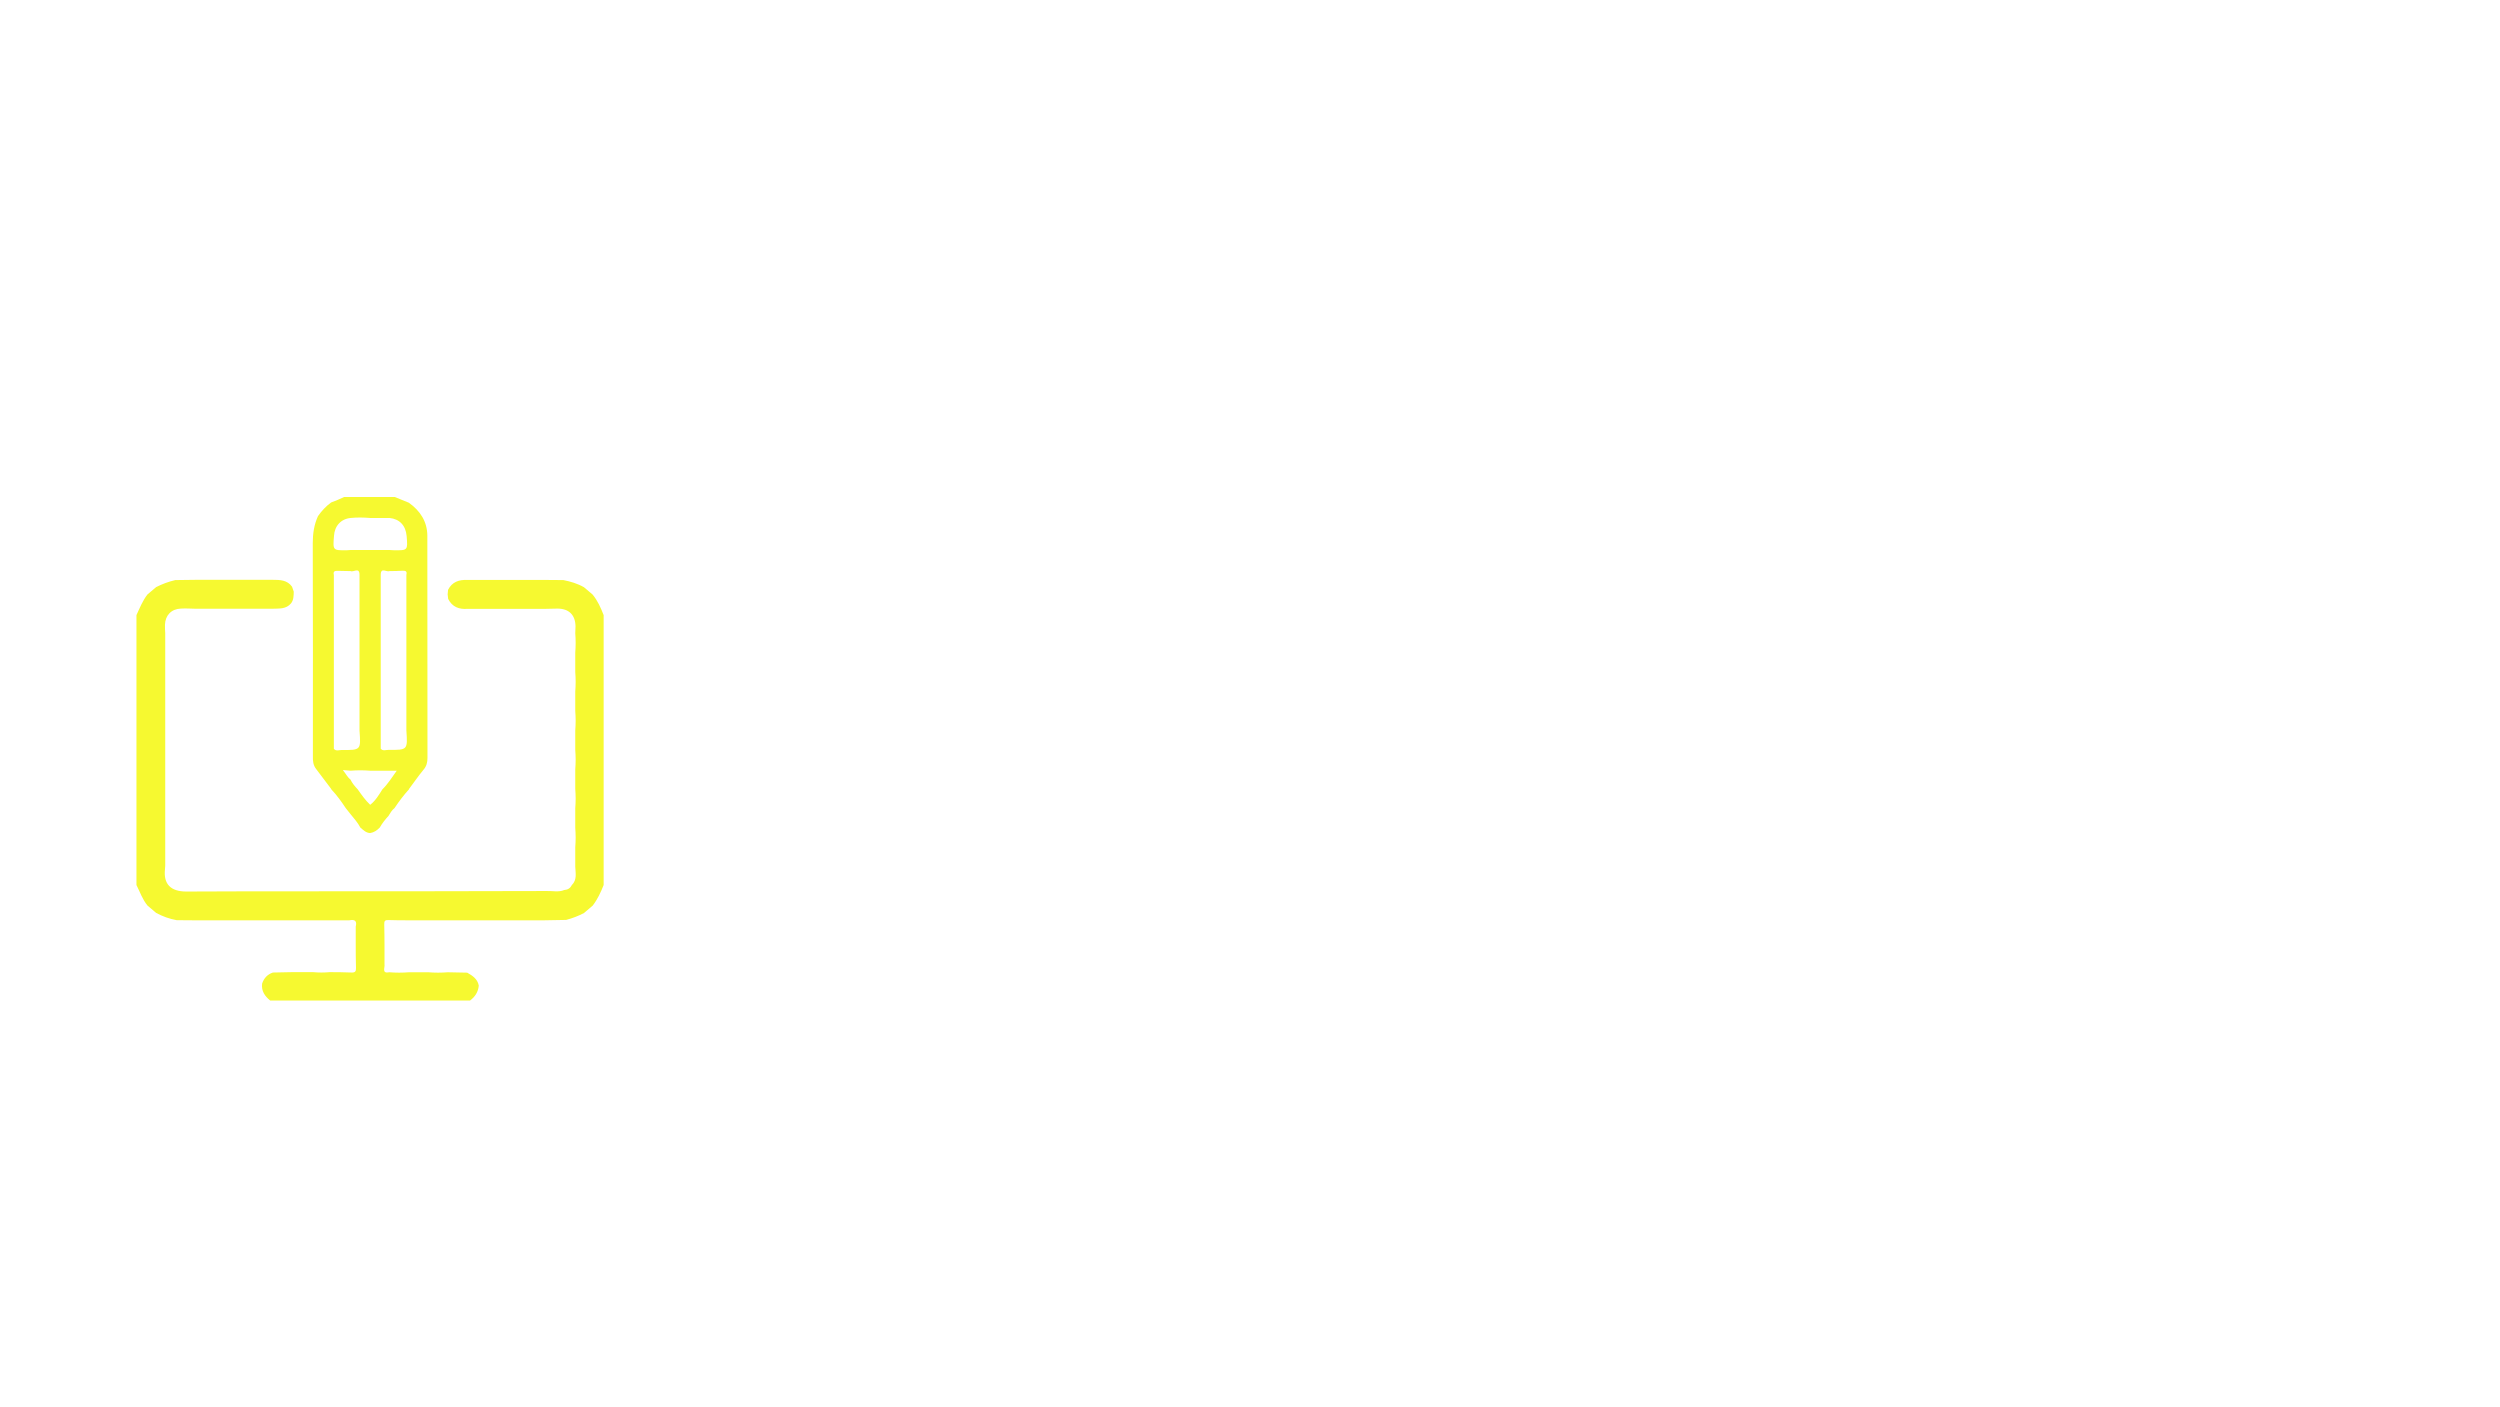
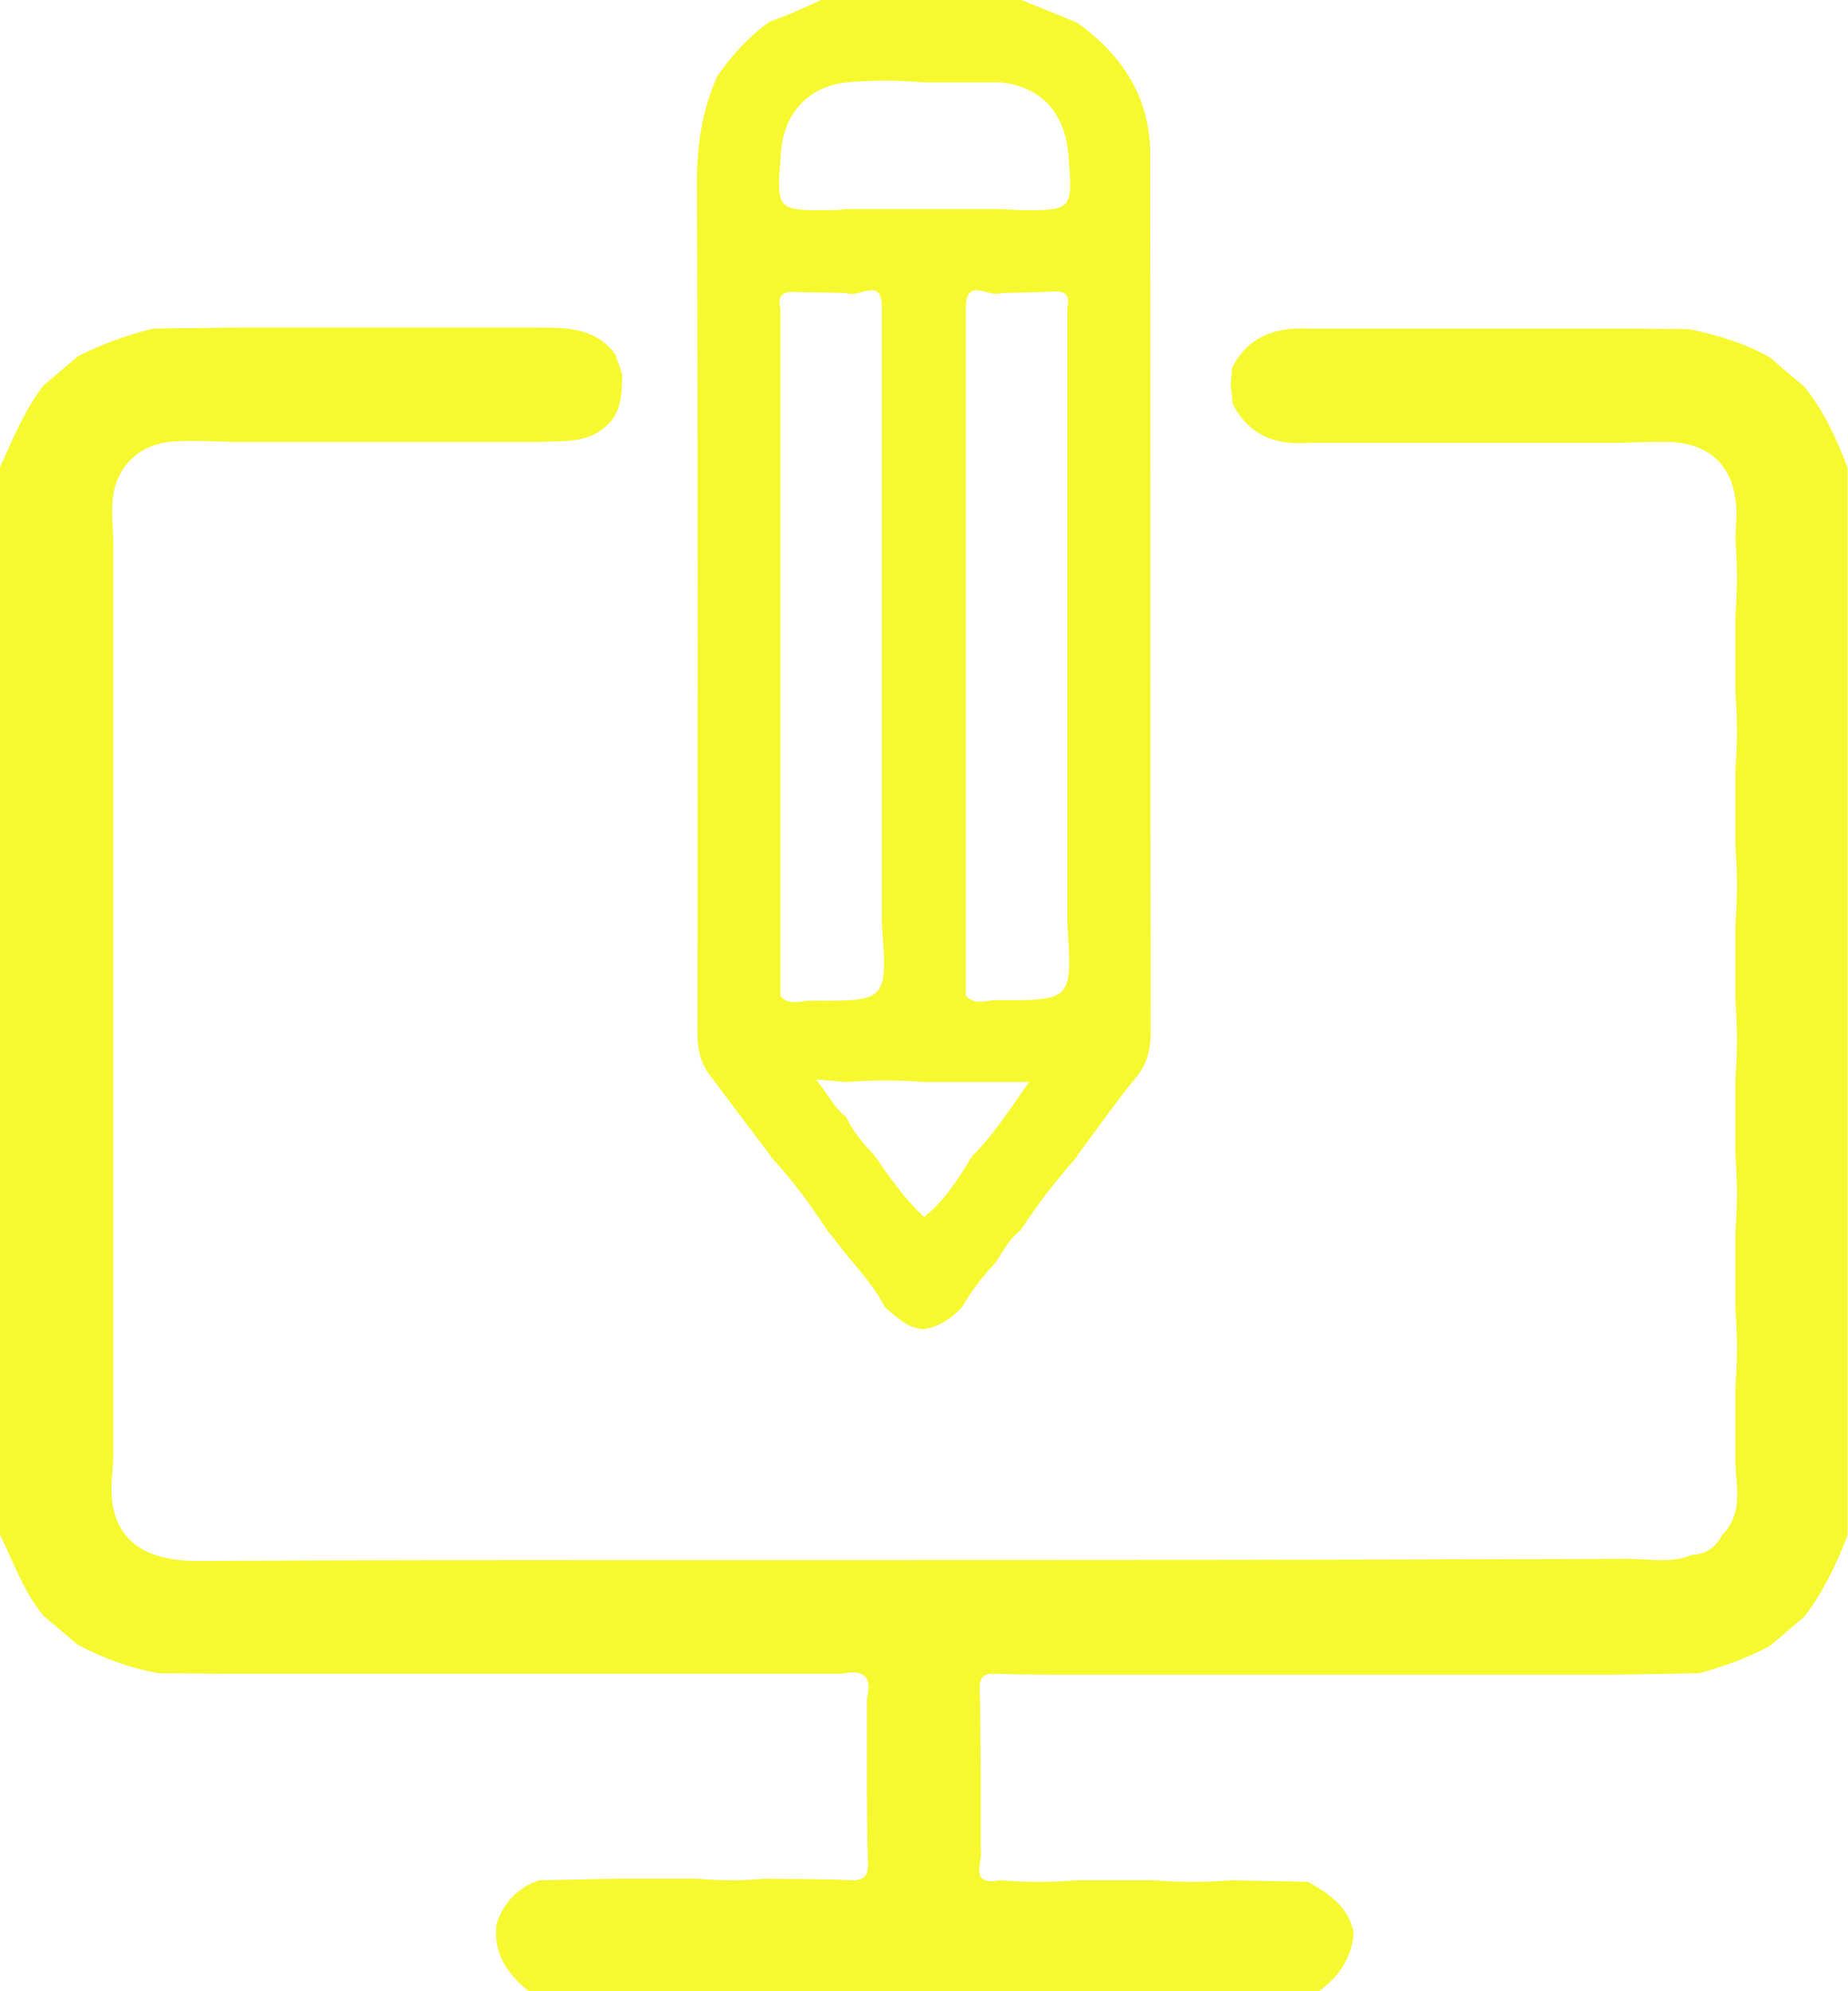
- <svg xmlns="http://www.w3.org/2000/svg" version="1.1" id="Calque_1" x="0px" y="0px" viewBox="0 0 1920 1080" style="enable-background:new 0 0 1920 1080;" xml:space="preserve">
+ <svg xmlns="http://www.w3.org/2000/svg" version="1.1" id="Calque_1" x="0px" y="0px" viewBox="0 0 358.7 386.6" style="enable-background:new 0 0 358.7 386.6;" xml:space="preserve">
  <style type="text/css">
	.st0{fill:#F6F930;}
</style>
  <g>
-     <path class="st0" d="M361,768.4c-51.2,0-102.3,0-153.5,0c-4.1-3.3-6.9-7.3-6.2-13c1.4-4.2,4.1-7.1,8.3-8.5   c4.9-0.1,9.8-0.2,14.8-0.3c5.3,0,10.7,0,16,0c4.3,0.4,8.6,0.4,12.9,0c5.6,0.1,11.2,0,16.8,0.3c2.7,0.1,3.4-1,3.3-3.5   c-0.2-6.3-0.2-12.5-0.2-18.8c0-4.3,0-8.7,0-13c1.1-4.3-0.7-5.7-4.9-4.8c-4.4,0-8.7,0-13.1,0c-5.6,0-11.2,0-16.8,0   c-4.4,0-8.7,0-13.1,0c-5.6,0-11.2,0-16.8,0c-4.4,0-8.7,0-13.1,0c-5.6,0-11.2,0-16.8,0c-4.4,0-8.7,0-13.1,0c-5.6,0-11.2,0-16.8,0   c-4.3,0-8.7-0.1-13-0.1c-5.6-1-10.8-2.9-15.8-5.6c-2.2-1.9-4.4-3.7-6.6-5.6c-3.9-4.7-5.8-10.5-8.5-15.8c0-69.1,0-138.2,0-207.3   c2.5-5.4,4.7-11,8.4-15.8c2.2-1.9,4.5-3.8,6.7-5.7c4.7-2.4,9.6-4.2,14.7-5.4c5.3-0.1,10.6-0.1,15.9-0.2c4.4,0,8.7,0,13.1,0   c5.6,0,11.2,0,16.8,0c4.4,0,8.7,0,13.1,0c5.3,0,10.6,0,15.9,0c5.6,0,11.2,0.1,14.9,5.3c0.4,1.3,0.9,2.5,1.3,3.8   c-0.1,3.1,0,6.3-2.1,9c-3.8,4.5-9,3.9-14,4.1c-5,0-10,0-15,0c-5,0-9.9,0-14.9,0c-5,0-10,0-15,0c-5,0-9.9,0-14.9,0   c-3.6-0.1-7.3-0.3-10.9-0.1c-7.2,0.3-11.9,5.2-12.1,12.4c-0.1,2.1,0.1,4.3,0.2,6.5c0,5,0,10,0,14.9c0,5,0,10,0,15c0,5,0,10,0,14.9   c0,5,0,10,0,15c0,5,0,10,0,14.9c0,5,0,10,0,15c0,5,0,10,0,14.9c0,5,0,10,0,15c0,5.3,0,10.6,0,15.9c0,4.3,0,8.7,0,13   c0,5.6,0,11.3,0,16.9c0,4.3,0,8.7,0,13c-0.1,1-0.1,2-0.2,3c-1.2,11.1,4.2,17.1,16.7,17c57.8-0.3,115.5-0.1,173.3-0.2   c34,0,68.1-0.1,102.1-0.2c0.3,0,0.7,0,1,0c4.5-0.2,9.2,1.1,13.6-0.8l0.2,0c2.6-0.2,4.4-1.5,5.6-3.8c4.1-4.1,2.8-9.2,2.6-14   c0-5,0-10,0-15c0.4-5,0.4-9.9,0-14.9c0-5,0-10,0-15c0.4-5,0.4-9.9,0-14.9c0-5,0-10,0-15c0.4-5,0.4-9.9,0-14.9c0-5,0-10,0-15   c0.4-5,0.4-9.9,0-14.9c0-5,0-10,0-15c0.4-5,0.4-9.9,0-14.9c0-5,0-10,0-15c0.4-5,0.4-9.9,0-14.9c0.1-1.8,0.2-3.6,0.2-5.4   c-0.2-8.7-5.1-13.5-13.9-13.5c-3.1,0-6.2,0.1-9.3,0.2c-5,0-10,0-15,0c-5,0-9.9,0-14.9,0c-5,0-10,0-15,0c-5,0-9.9,0-14.9,0   c-6.5,0.5-11.7-1.5-14.8-7.6c-0.1-1.2-0.2-2.4-0.4-3.5c0.1-1.2,0.2-2.3,0.3-3.5c3.1-6.1,8.4-7.9,14.8-7.6c5,0,10,0,15,0   c5.3,0,10.6,0,15.9,0c4.4,0,8.7,0,13.1,0c5.6,0,11.2,0,16.8,0c4.3,0,8.7,0.1,13,0.1c5.5,1.1,10.9,2.7,15.8,5.5   c2.2,1.9,4.4,3.8,6.6,5.6c3.9,4.7,6.3,10.2,8.5,15.8c0,69.1,0,138.2,0,207.3c-2.2,5.6-4.7,11-8.4,15.8c-2.2,1.9-4.5,3.8-6.7,5.7   c-4.3,2.3-8.9,4-13.7,5.3c-5.6,0.1-11.3,0.2-16.9,0.3c-4.4,0-8.7,0-13.1,0c-5.6,0-11.2,0-16.8,0c-4.4,0-8.7,0-13.1,0   c-5.6,0-11.2,0-16.8,0c-4.4,0-8.7,0-13.1,0c-5.3,0-10.6,0-15.9,0c-5,0-10,0-15,0c-5.3,0-10.6,0-15.9-0.2c-2.4-0.1-3.2,0.7-3.1,3.1   c0.2,5.3,0.1,10.6,0.2,15.9c0,5,0,10,0,15c0.5,2.5-2.5,7.3,3.8,6.1c5,0.4,9.9,0.4,14.9,0c5,0,10,0,15,0c5,0.4,9.9,0.4,14.9,0   c5,0.1,9.9,0.2,14.9,0.3c4.1,2.3,7.9,4.8,8.9,9.9C367.3,761.7,364.9,765.5,361,768.4z" />
-     <path class="st0" d="M264.3,381.7c13,0,25.9,0,38.9,0c3.6,1.5,7.2,2.9,10.8,4.4c8.7,6.2,14.1,14.4,14.2,25.3   c0.1,56.9,0,113.8,0.1,170.6c0,3.5-0.7,6.4-3,9.1c-3.9,4.7-7.3,9.7-11,14.6c-0.2,0.1-0.3,0.3-0.2,0.5c-4.1,4.5-7.7,9.3-11.1,14.4   c-2.1,1.6-3.3,3.9-4.7,6.1c-2.5,2.7-4.8,5.6-6.6,8.8c-2.1,2.2-4.4,3.8-7.5,4.3c-3.2-0.2-5.3-2.4-7.5-4.3c-1.9-3.7-4.7-6.8-7.3-10   c-1.3-1.6-2.6-3.3-3.9-4.9c-3.3-5-6.8-9.9-11-14.3c0-0.2-0.1-0.4-0.3-0.6c-3.8-5-7.6-10-11.4-15.1c-2.3-2.9-2.6-6.2-2.5-9.8   c0-54.6,0.1-109.1-0.1-163.7c0-7.2,1-14.1,4-20.7c2.8-4,6.1-7.6,10.1-10.5C257.7,384.7,261,383.2,264.3,381.7z M269.3,438.6   c-3.4-0.1-6.8-0.1-10.2-0.2c-2.4-0.1-3.3,0.8-2.7,3.2c0,5,0,10,0,14.9c0,5,0,10,0,15c0,5,0,10,0,14.9c0,5,0,10,0,15   c0,5,0,10,0,14.9c0,5,0,10,0,15c0,5,0,10,0,14.9c0,5,0,10,0,15c0,4.6,0,9.3,0,13.9c1.7,2,4,0.9,5.9,0.9   c14.9,0.1,14.9,0.1,13.8-14.9c0-5,0-10,0-14.9c0-5,0-10,0-15c0-5,0-10,0-14.9c0-5,0-10,0-15c0-5,0-10,0-14.9c0-5,0-10,0-15   c0-5,0-10,0-14.9c0-5,0-10,0-15C276.1,435.2,271.5,439.7,269.3,438.6z M299.2,438.6c-2.3,1-6.8-3.3-6.8,2.9c0,5,0,9.9,0,14.9   c0,5,0,10,0,15c0,5,0,9.9,0,14.9c0,5,0,10,0,15c0,5,0,9.9,0,14.9c0,5,0,10,0,15c0,5,0,9.9,0,14.9c0,5,0,10,0,15c0,4.6,0,9.3,0,13.9   c1.7,2,3.9,0.9,5.9,0.9c14.8,0.1,14.8,0.1,13.8-14.9c0-5,0-10,0-14.9c0-5,0-10,0-15c0-5,0-10,0-14.9c0-5,0-10,0-15c0-5,0-10,0-14.9   c0-5,0-10,0-15c0-5,0-10,0-14.9c0-5,0-10,0-15c0.6-2.3-0.3-3.2-2.7-3.1C306,438.6,302.6,438.5,299.2,438.6z M284.3,618.1   c4.1-3.2,6.7-7.6,9.4-11.9c4.2-4.1,7.2-9,11-14.3c-7.4,0-13.9,0-20.5,0c-5-0.4-9.9-0.4-14.9,0c-1.7-0.1-3.3-0.3-6-0.5   c2.4,2.9,3.5,5.5,5.8,7.2c1.4,2.9,3.4,5.3,5.6,7.6C277.6,610.3,280.5,614.5,284.3,618.1z M312.3,411.7c-0.7-8.1-5.4-13.1-13.1-13.9   c-5,0-10,0-15,0c-5-0.4-10-0.5-14.9,0c-7.4,0.7-12.4,6.1-12.8,13.9c-0.9,11-0.9,11,9.8,10.9c1,0,2-0.1,3-0.2c5,0,10,0,15,0   c5,0,9.9,0,14.9,0c1.1,0.1,2.3,0.1,3.4,0.2C313.2,422.7,313.2,422.7,312.3,411.7z" />
+     <path class="st0" d="M256.1,386.6c-51.2,0-102.3,0-153.5,0c-4.1-3.3-6.9-7.3-6.2-13c1.4-4.2,4.1-7.1,8.3-8.5   c4.9-0.1,9.8-0.2,14.8-0.3c5.3,0,10.7,0,16,0c4.3,0.4,8.6,0.4,12.9,0c5.6,0.1,11.2,0,16.8,0.3c2.7,0.1,3.4-1,3.3-3.5   c-0.2-6.3-0.2-12.5-0.2-18.8c0-4.3,0-8.7,0-13c1.1-4.3-0.7-5.7-4.9-4.8c-4.4,0-8.7,0-13.1,0c-5.6,0-11.2,0-16.8,0   c-4.4,0-8.7,0-13.1,0c-5.6,0-11.2,0-16.8,0c-4.4,0-8.7,0-13.1,0c-5.6,0-11.2,0-16.8,0c-4.4,0-8.7,0-13.1,0c-5.6,0-11.2,0-16.8,0   c-4.3,0-8.7-0.1-13-0.1c-5.6-1-10.8-2.9-15.8-5.6c-2.2-1.9-4.4-3.7-6.6-5.6C4.6,309.1,2.6,303.3,0,298c0-69.1,0-138.2,0-207.3   c2.5-5.4,4.7-11,8.4-15.8c2.2-1.9,4.5-3.8,6.7-5.7c4.7-2.4,9.6-4.2,14.7-5.4c5.3-0.1,10.6-0.1,15.9-0.2c4.4,0,8.7,0,13.1,0   c5.6,0,11.2,0,16.8,0c4.4,0,8.7,0,13.1,0c5.3,0,10.6,0,15.9,0c5.6,0,11.2,0.1,14.9,5.3c0.4,1.3,0.9,2.5,1.3,3.8   c-0.1,3.1,0,6.3-2.1,9c-3.8,4.5-9,3.9-14,4.1c-5,0-10,0-15,0c-5,0-9.9,0-14.9,0c-5,0-10,0-15,0c-5,0-9.9,0-14.9,0   c-3.6-0.1-7.3-0.3-10.9-0.1C26.7,86.1,22,91,21.8,98.2c-0.1,2.1,0.1,4.3,0.2,6.5c0,5,0,10,0,14.9c0,5,0,10,0,15c0,5,0,10,0,14.9   c0,5,0,10,0,15c0,5,0,10,0,14.9c0,5,0,10,0,15c0,5,0,10,0,14.9c0,5,0,10,0,15c0,5.3,0,10.6,0,15.9c0,4.3,0,8.7,0,13   c0,5.6,0,11.3,0,16.9c0,4.3,0,8.7,0,13c-0.1,1-0.1,2-0.2,3c-1.2,11.1,4.2,17.1,16.7,17c57.8-0.3,115.5-0.1,173.3-0.2   c34,0,68.1-0.1,102.1-0.2c0.3,0,0.7,0,1,0c4.5-0.2,9.2,1.1,13.6-0.8l0.2,0c2.6-0.2,4.4-1.5,5.6-3.8c4.1-4.1,2.8-9.2,2.6-14   c0-5,0-10,0-15c0.4-5,0.4-9.9,0-14.9c0-5,0-10,0-15c0.4-5,0.4-9.9,0-14.9c0-5,0-10,0-15c0.4-5,0.4-9.9,0-14.9c0-5,0-10,0-15   c0.4-5,0.4-9.9,0-14.9c0-5,0-10,0-15c0.4-5,0.4-9.9,0-14.9c0-5,0-10,0-15c0.4-5,0.4-9.9,0-14.9c0.1-1.8,0.2-3.6,0.2-5.4   c-0.2-8.7-5.1-13.5-13.9-13.5c-3.1,0-6.2,0.1-9.3,0.2c-5,0-10,0-15,0c-5,0-9.9,0-14.9,0c-5,0-10,0-15,0c-5,0-9.9,0-14.9,0   c-6.5,0.5-11.7-1.5-14.8-7.6c-0.1-1.2-0.2-2.4-0.4-3.5c0.1-1.2,0.2-2.3,0.3-3.5c3.1-6.1,8.4-7.9,14.8-7.6c5,0,10,0,15,0   c5.3,0,10.6,0,15.9,0c4.4,0,8.7,0,13.1,0c5.6,0,11.2,0,16.8,0c4.3,0,8.7,0.1,13,0.1c5.5,1.1,10.9,2.7,15.8,5.5   c2.2,1.9,4.4,3.8,6.6,5.6c3.9,4.7,6.3,10.2,8.5,15.8c0,69.1,0,138.2,0,207.3c-2.2,5.6-4.7,11-8.4,15.8c-2.2,1.9-4.5,3.8-6.7,5.7   c-4.3,2.3-8.9,4-13.7,5.3c-5.6,0.1-11.3,0.2-16.9,0.3c-4.4,0-8.7,0-13.1,0c-5.6,0-11.2,0-16.8,0c-4.4,0-8.7,0-13.1,0   c-5.6,0-11.2,0-16.8,0c-4.4,0-8.7,0-13.1,0c-5.3,0-10.6,0-15.9,0c-5,0-10,0-15,0c-5.3,0-10.6,0-15.9-0.2c-2.4-0.1-3.2,0.7-3.1,3.1   c0.2,5.3,0.1,10.6,0.2,15.9c0,5,0,10,0,15c0.5,2.5-2.5,7.3,3.8,6.1c5,0.4,9.9,0.4,14.9,0c5,0,10,0,15,0c5,0.4,9.9,0.4,14.9,0   c5,0.1,9.9,0.2,14.9,0.3c4.1,2.3,7.9,4.8,8.9,9.9C262.5,380,260,383.8,256.1,386.6z" />
+     <path class="st0" d="M159.4,0c13,0,25.9,0,38.9,0c3.6,1.5,7.2,2.9,10.8,4.4c8.7,6.2,14.1,14.4,14.2,25.3   c0.1,56.9,0,113.8,0.1,170.6c0,3.5-0.7,6.4-3,9.1c-3.9,4.7-7.3,9.7-11,14.6c-0.2,0.1-0.3,0.3-0.2,0.5c-4.1,4.5-7.7,9.3-11.1,14.4   c-2.1,1.6-3.3,3.9-4.7,6.1c-2.5,2.7-4.8,5.6-6.6,8.8c-2.1,2.2-4.4,3.8-7.5,4.3c-3.2-0.2-5.3-2.4-7.5-4.3c-1.9-3.7-4.7-6.8-7.3-10   c-1.3-1.6-2.6-3.3-3.9-4.9c-3.3-5-6.8-9.9-11-14.3c0-0.2-0.1-0.4-0.3-0.6c-3.8-5-7.6-10-11.4-15.1c-2.3-2.9-2.6-6.2-2.5-9.8   c0-54.6,0.1-109.1-0.1-163.7c0-7.2,1-14.1,4-20.7c2.8-4,6.1-7.6,10.1-10.5C152.9,3,156.2,1.5,159.4,0z M164.4,56.9   c-3.4-0.1-6.8-0.1-10.2-0.2c-2.4-0.1-3.3,0.8-2.7,3.2c0,5,0,10,0,14.9c0,5,0,10,0,15c0,5,0,10,0,14.9c0,5,0,10,0,15   c0,5,0,10,0,14.9c0,5,0,10,0,15c0,5,0,10,0,14.9c0,5,0,10,0,15c0,4.6,0,9.3,0,13.9c1.7,2,4,0.9,5.9,0.9   c14.9,0.1,14.9,0.1,13.8-14.9c0-5,0-10,0-14.9c0-5,0-10,0-15c0-5,0-10,0-14.9c0-5,0-10,0-15c0-5,0-10,0-14.9c0-5,0-10,0-15   c0-5,0-10,0-14.9c0-5,0-10,0-15C171.3,53.5,166.7,58,164.4,56.9z M194.3,56.9c-2.3,1-6.8-3.3-6.8,2.9c0,5,0,9.9,0,14.9   c0,5,0,10,0,15c0,5,0,9.9,0,14.9c0,5,0,10,0,15c0,5,0,9.9,0,14.9c0,5,0,10,0,15c0,5,0,9.9,0,14.9c0,5,0,10,0,15c0,4.6,0,9.3,0,13.9   c1.7,2,3.9,0.9,5.9,0.9c14.8,0.1,14.8,0.1,13.8-14.9c0-5,0-10,0-14.9c0-5,0-10,0-15c0-5,0-10,0-14.9c0-5,0-10,0-15c0-5,0-10,0-14.9   c0-5,0-10,0-15c0-5,0-10,0-14.9c0-5,0-10,0-15c0.6-2.3-0.3-3.2-2.7-3.1C201.1,56.8,197.7,56.8,194.3,56.9z M179.4,236.3   c4.1-3.2,6.7-7.6,9.4-11.9c4.2-4.1,7.2-9,11-14.3c-7.4,0-13.9,0-20.5,0c-5-0.4-9.9-0.4-14.9,0c-1.7-0.1-3.3-0.3-6-0.5   c2.4,2.9,3.5,5.5,5.8,7.2c1.4,2.9,3.4,5.3,5.6,7.6C172.7,228.6,175.6,232.8,179.4,236.3z M207.4,29.9c-0.7-8.1-5.4-13.1-13.1-13.9   c-5,0-10,0-15,0c-5-0.4-10-0.5-14.9,0c-7.4,0.7-12.4,6.1-12.8,13.9c-0.9,11-0.9,11,9.8,10.9c1,0,2-0.1,3-0.2c5,0,10,0,15,0   c5,0,9.9,0,14.9,0c1.1,0.1,2.3,0.1,3.4,0.2C208.3,40.9,208.3,40.9,207.4,29.9z" />
  </g>
</svg>
